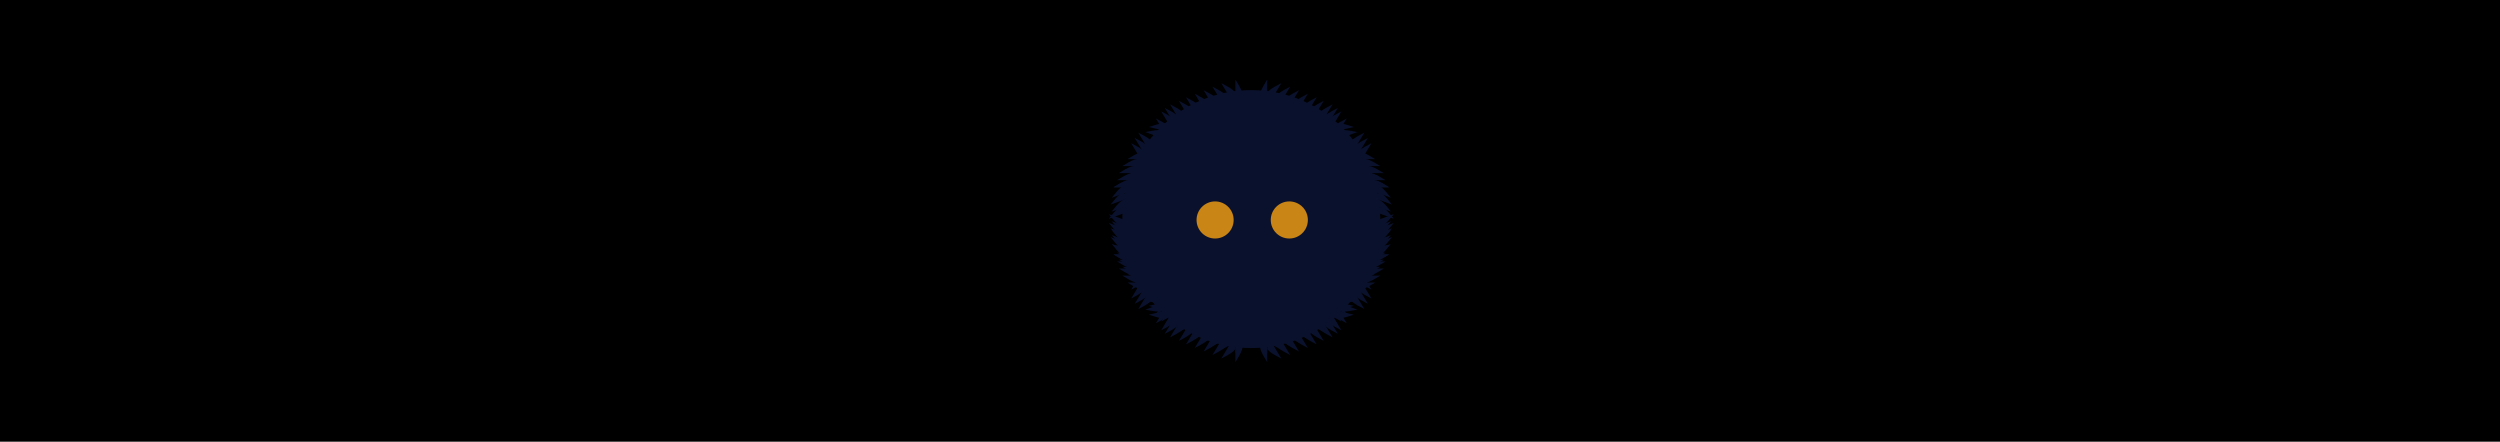
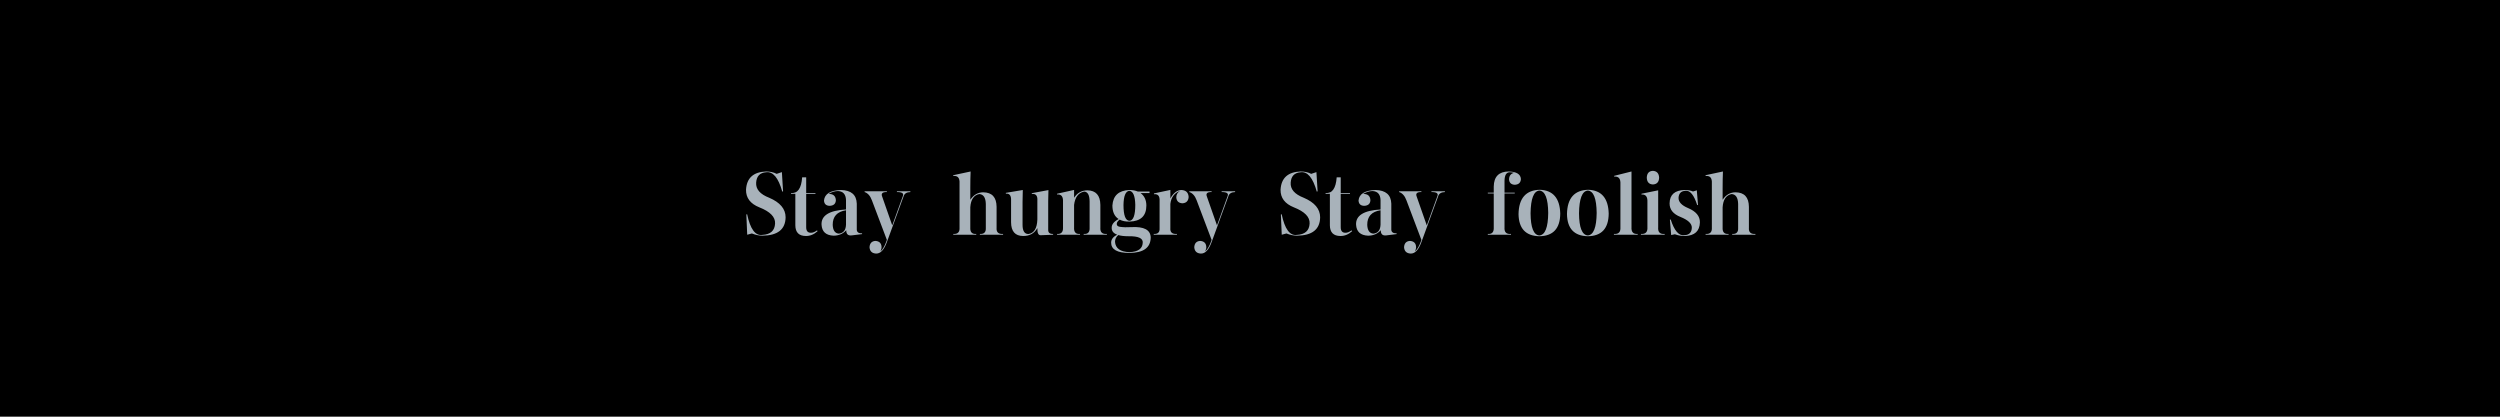
- <svg xmlns="http://www.w3.org/2000/svg" width="1132px" height="200px" viewBox="0 0 1132 200" version="1.1">
-   <g id="画板" stroke="none" stroke-width="1" fill="none" fill-rule="evenodd">
-     <rect fill="#000000" x="0" y="0" width="1132" height="200" />
-     <g id="character" transform="translate(501, 36)">
-       <circle id="Oval-7" fill="#0A112D" cx="65.6" cy="63.2" r="58.4" />
-       <g id="eyes" transform="translate(40.8, 55.2)" fill="#C98515">
-         <circle id="Oval-8" cx="8.4" cy="8.4" r="8.4" />
-         <circle id="Oval-8-Copy" cx="42" cy="8.4" r="8.4" />
-       </g>
-       <g id="spikes" fill="#0A112D">
-         <path d="M58.4,0 C61.244,4.476 62.193,6.987 61.244,7.532 C60.296,8.076 59.348,8.711 58.4,9.435 L58.4,0 Z" id="Path-6" />
-         <path d="M54.201,0.15 C57.046,4.627 57.994,7.137 57.046,7.682 C56.097,8.227 55.149,8.861 54.201,9.585 L54.201,0.15 Z" id="Path-6-Copy" transform="translate(55.80113, 4.867704) rotate(-31) translate(-55.80113, -4.867704) " />
-         <path d="M50.201,1.75 C53.046,6.227 53.994,8.737 53.046,9.282 C52.097,9.827 51.149,10.461 50.201,11.185 L50.201,1.75 Z" id="Path-6-Copy-2" transform="translate(51.80113, 6.467704) rotate(-31) translate(-51.80113, -6.467704) " />
-         <path d="M46.201,3.35 C49.046,7.827 49.994,10.337 49.046,10.882 C48.097,11.427 47.149,12.061 46.201,12.785 L46.201,3.35 Z" id="Path-6-Copy-3" transform="translate(47.80113, 8.067704) rotate(-31) translate(-47.80113, -8.067704) " />
-         <path d="M42.201,4.95 C45.046,9.427 45.994,11.937 45.046,12.482 C44.097,13.027 43.149,13.661 42.201,14.385 L42.201,4.95 Z" id="Path-6-Copy-4" transform="translate(43.80113, 9.667704) rotate(-31) translate(-43.80113, -9.667704) " />
-         <path d="M38.201,6.55 C41.046,11.027 41.994,13.537 41.046,14.082 C40.097,14.627 39.149,15.261 38.201,15.985 L38.201,6.55 Z" id="Path-6-Copy-5" transform="translate(39.80113, 11.2677) rotate(-31) translate(-39.80113, -11.2677) " />
-         <path d="M35.001,8.15 C37.846,12.627 38.794,15.137 37.846,15.682 C36.897,16.227 35.949,16.861 35.001,17.585 L35.001,8.15 Z" id="Path-6-Copy-6" transform="translate(36.60113, 12.8677) rotate(-31) translate(-36.60113, -12.8677) " />
-         <path d="M31.001,9.75 C33.846,14.227 34.794,16.737 33.846,17.282 C32.897,17.827 31.949,18.461 31.001,19.185 L31.001,9.75 Z" id="Path-6-Copy-7" transform="translate(32.60113, 14.4677) rotate(-31) translate(-32.60113, -14.4677) " />
-         <path d="M28.601,11.35 C31.446,15.827 32.394,18.337 31.446,18.882 C30.497,19.427 29.549,20.061 28.601,20.785 L28.601,11.35 Z" id="Path-6-Copy-8" transform="translate(30.20113, 16.0677) rotate(-31) translate(-30.20113, -16.0677) " />
-         <path d="M27.001,12.95 C29.846,17.427 30.794,19.937 29.846,20.482 C28.897,21.027 27.949,21.661 27.001,22.385 L27.001,12.95 Z" id="Path-6-Copy-9" transform="translate(28.60113, 17.6677) rotate(-31) translate(-28.60113, -17.6677) " />
-         <path d="M24.601,16.15 C27.446,20.627 28.394,23.137 27.446,23.682 C26.497,24.227 25.549,24.861 24.601,25.585 L24.601,16.15 Z" id="Path-6-Copy-10" transform="translate(26.20113, 20.8677) rotate(-31) translate(-26.20113, -20.8677) " />
-         <path d="M22.556,16.303 C25.401,20.779 26.349,23.29 25.401,23.834 C24.453,24.379 23.505,25.014 22.556,25.738 L22.556,16.303 Z" id="Path-6-Copy-11" transform="translate(24.15646, 21.02019) rotate(-77) translate(-24.15646, -21.02019) " />
-         <path d="M20.98,19.2 C23.825,23.676 24.773,26.186 23.825,26.731 C22.876,27.276 21.928,27.91 20.98,28.634 L20.98,19.2 Z" id="Path-6-Copy-12" transform="translate(22.58018, 23.91697) rotate(-70) translate(-22.58018, -23.91697) " />
-         <path d="M16.601,22.55 C19.446,27.027 20.394,29.537 19.446,30.082 C18.497,30.627 17.549,31.261 16.601,31.985 L16.601,22.55 Z" id="Path-6-Copy-13" transform="translate(18.20113, 27.2677) rotate(-31) translate(-18.20113, -27.2677) " />
-         <path d="M15.001,24.95 C17.846,29.427 18.794,31.937 17.846,32.482 C16.897,33.027 15.949,33.661 15.001,34.385 L15.001,24.95 Z" id="Path-6-Copy-14" transform="translate(16.60113, 29.6677) rotate(-31) translate(-16.60113, -29.6677) " />
-         <path d="M12.601,29.75 C15.446,34.227 16.394,36.737 15.446,37.282 C14.497,37.827 13.549,38.461 12.601,39.185 L12.601,29.75 Z" id="Path-6-Copy-15" transform="translate(14.20113, 34.4677) rotate(-90) translate(-14.20113, -34.4677) " />
-         <path d="M10.317,32.883 C13.162,37.359 14.11,39.869 13.162,40.414 C12.214,40.959 11.266,41.593 10.317,42.317 L10.317,32.883 Z" id="Path-6-Copy-17" transform="translate(11.91745, 37.6) rotate(-90) translate(-11.91745, -37.6) " />
-         <path d="M8.717,36.083 C11.562,40.559 12.51,43.069 11.562,43.614 C10.614,44.159 9.666,44.793 8.717,45.517 L8.717,36.083 Z" id="Path-6-Copy-18" transform="translate(10.31745, 40.8) rotate(-90) translate(-10.31745, -40.8) " />
-         <path d="M7.917,39.283 C10.762,43.759 11.71,46.269 10.762,46.814 C9.814,47.359 8.866,47.993 7.917,48.717 L7.917,39.283 Z" id="Path-6-Copy-19" transform="translate(9.517449, 44) rotate(-90) translate(-9.517449, -44) " />
-         <path d="M6.317,42.483 C9.162,46.959 10.11,49.469 9.162,50.014 C8.214,50.559 7.266,51.193 6.317,51.917 L6.317,42.483 Z" id="Path-6-Copy-20" transform="translate(7.917449, 47.2) rotate(-90) translate(-7.917449, -47.2) " />
-         <path d="M6.317,42.483 C9.162,46.959 10.11,49.469 9.162,50.014 C8.214,50.559 7.266,51.193 6.317,51.917 L6.317,42.483 Z" id="Path-6-Copy-21" transform="translate(7.917449, 47.2) rotate(-90) translate(-7.917449, -47.2) " />
-         <path d="M4.717,45.683 C7.562,50.159 8.51,52.669 7.562,53.214 C6.614,53.759 5.666,54.393 4.717,55.117 L4.717,45.683 Z" id="Path-6-Copy-22" transform="translate(6.317449, 50.4) rotate(-110) translate(-6.317449, -50.4) " />
-         <path d="M4.18,48.8 C7.025,53.276 7.973,55.786 7.025,56.331 C6.076,56.876 5.128,57.51 4.18,58.234 L4.18,48.8 Z" id="Path-6-Copy-23" transform="translate(5.780184, 53.51697) rotate(-110) translate(-5.780184, -53.51697) " />
-         <path d="M4.62,52 C7.464,56.476 8.412,58.986 7.464,59.531 C6.516,60.076 5.568,60.71 4.62,61.434 L4.62,52 Z" id="Path-6-Copy-24" transform="translate(6.219816, 56.71697) rotate(-110) translate(-6.219816, -56.71697) " />
-         <path d="M3.38,55.2 C6.225,59.676 7.173,62.186 6.225,62.731 C5.276,63.276 4.328,63.91 3.38,64.634 L3.38,55.2 Z" id="Path-6-Copy-25" transform="translate(4.980184, 59.91697) rotate(-110) translate(-4.980184, -59.91697) " />
-         <path d="M13.401,27.35 C16.246,31.827 17.194,34.337 16.246,34.882 C15.297,35.427 14.349,36.061 13.401,36.785 L13.401,27.35 Z" id="Path-6-Copy-16" transform="translate(15.00113, 32.0677) rotate(-31) translate(-15.00113, -32.0677) " />
-       </g>
-       <g id="spikes-copy" transform="translate(100.2, 32) scale(-1, 1) translate(-100.2, -32) translate(69.2, 0)" fill="#0A112D">
-         <path d="M58.4,0 C61.244,4.476 62.193,6.987 61.244,7.532 C60.296,8.076 59.348,8.711 58.4,9.435 L58.4,0 Z" id="Path-6" />
-         <path d="M54.201,0.15 C57.046,4.627 57.994,7.137 57.046,7.682 C56.097,8.227 55.149,8.861 54.201,9.585 L54.201,0.15 Z" id="Path-6-Copy" transform="translate(55.80113, 4.867704) rotate(-31) translate(-55.80113, -4.867704) " />
-         <path d="M50.201,1.75 C53.046,6.227 53.994,8.737 53.046,9.282 C52.097,9.827 51.149,10.461 50.201,11.185 L50.201,1.75 Z" id="Path-6-Copy-2" transform="translate(51.80113, 6.467704) rotate(-31) translate(-51.80113, -6.467704) " />
-         <path d="M46.201,3.35 C49.046,7.827 49.994,10.337 49.046,10.882 C48.097,11.427 47.149,12.061 46.201,12.785 L46.201,3.35 Z" id="Path-6-Copy-3" transform="translate(47.80113, 8.067704) rotate(-31) translate(-47.80113, -8.067704) " />
-         <path d="M42.201,4.95 C45.046,9.427 45.994,11.937 45.046,12.482 C44.097,13.027 43.149,13.661 42.201,14.385 L42.201,4.95 Z" id="Path-6-Copy-4" transform="translate(43.80113, 9.667704) rotate(-31) translate(-43.80113, -9.667704) " />
-         <path d="M38.201,6.55 C41.046,11.027 41.994,13.537 41.046,14.082 C40.097,14.627 39.149,15.261 38.201,15.985 L38.201,6.55 Z" id="Path-6-Copy-5" transform="translate(39.80113, 11.2677) rotate(-31) translate(-39.80113, -11.2677) " />
-         <path d="M35.001,8.15 C37.846,12.627 38.794,15.137 37.846,15.682 C36.897,16.227 35.949,16.861 35.001,17.585 L35.001,8.15 Z" id="Path-6-Copy-6" transform="translate(36.60113, 12.8677) rotate(-31) translate(-36.60113, -12.8677) " />
-         <path d="M31.001,9.75 C33.846,14.227 34.794,16.737 33.846,17.282 C32.897,17.827 31.949,18.461 31.001,19.185 L31.001,9.75 Z" id="Path-6-Copy-7" transform="translate(32.60113, 14.4677) rotate(-31) translate(-32.60113, -14.4677) " />
-         <path d="M28.601,11.35 C31.446,15.827 32.394,18.337 31.446,18.882 C30.497,19.427 29.549,20.061 28.601,20.785 L28.601,11.35 Z" id="Path-6-Copy-8" transform="translate(30.20113, 16.0677) rotate(-31) translate(-30.20113, -16.0677) " />
-         <path d="M27.001,12.95 C29.846,17.427 30.794,19.937 29.846,20.482 C28.897,21.027 27.949,21.661 27.001,22.385 L27.001,12.95 Z" id="Path-6-Copy-9" transform="translate(28.60113, 17.6677) rotate(-31) translate(-28.60113, -17.6677) " />
-         <path d="M24.601,16.15 C27.446,20.627 28.394,23.137 27.446,23.682 C26.497,24.227 25.549,24.861 24.601,25.585 L24.601,16.15 Z" id="Path-6-Copy-10" transform="translate(26.20113, 20.8677) rotate(-31) translate(-26.20113, -20.8677) " />
-         <path d="M22.556,16.303 C25.401,20.779 26.349,23.29 25.401,23.834 C24.453,24.379 23.505,25.014 22.556,25.738 L22.556,16.303 Z" id="Path-6-Copy-11" transform="translate(24.15646, 21.02019) rotate(-77) translate(-24.15646, -21.02019) " />
-         <path d="M20.98,19.2 C23.825,23.676 24.773,26.186 23.825,26.731 C22.876,27.276 21.928,27.91 20.98,28.634 L20.98,19.2 Z" id="Path-6-Copy-12" transform="translate(22.58018, 23.91697) rotate(-70) translate(-22.58018, -23.91697) " />
-         <path d="M16.601,22.55 C19.446,27.027 20.394,29.537 19.446,30.082 C18.497,30.627 17.549,31.261 16.601,31.985 L16.601,22.55 Z" id="Path-6-Copy-13" transform="translate(18.20113, 27.2677) rotate(-31) translate(-18.20113, -27.2677) " />
-         <path d="M15.001,24.95 C17.846,29.427 18.794,31.937 17.846,32.482 C16.897,33.027 15.949,33.661 15.001,34.385 L15.001,24.95 Z" id="Path-6-Copy-14" transform="translate(16.60113, 29.6677) rotate(-31) translate(-16.60113, -29.6677) " />
-         <path d="M12.601,29.75 C15.446,34.227 16.394,36.737 15.446,37.282 C14.497,37.827 13.549,38.461 12.601,39.185 L12.601,29.75 Z" id="Path-6-Copy-15" transform="translate(14.20113, 34.4677) rotate(-90) translate(-14.20113, -34.4677) " />
-         <path d="M10.317,32.883 C13.162,37.359 14.11,39.869 13.162,40.414 C12.214,40.959 11.266,41.593 10.317,42.317 L10.317,32.883 Z" id="Path-6-Copy-17" transform="translate(11.91745, 37.6) rotate(-90) translate(-11.91745, -37.6) " />
-         <path d="M8.717,36.083 C11.562,40.559 12.51,43.069 11.562,43.614 C10.614,44.159 9.666,44.793 8.717,45.517 L8.717,36.083 Z" id="Path-6-Copy-18" transform="translate(10.31745, 40.8) rotate(-90) translate(-10.31745, -40.8) " />
-         <path d="M7.917,39.283 C10.762,43.759 11.71,46.269 10.762,46.814 C9.814,47.359 8.866,47.993 7.917,48.717 L7.917,39.283 Z" id="Path-6-Copy-19" transform="translate(9.517449, 44) rotate(-90) translate(-9.517449, -44) " />
-         <path d="M6.317,42.483 C9.162,46.959 10.11,49.469 9.162,50.014 C8.214,50.559 7.266,51.193 6.317,51.917 L6.317,42.483 Z" id="Path-6-Copy-20" transform="translate(7.917449, 47.2) rotate(-90) translate(-7.917449, -47.2) " />
-         <path d="M6.317,42.483 C9.162,46.959 10.11,49.469 9.162,50.014 C8.214,50.559 7.266,51.193 6.317,51.917 L6.317,42.483 Z" id="Path-6-Copy-21" transform="translate(7.917449, 47.2) rotate(-90) translate(-7.917449, -47.2) " />
-         <path d="M4.717,45.683 C7.562,50.159 8.51,52.669 7.562,53.214 C6.614,53.759 5.666,54.393 4.717,55.117 L4.717,45.683 Z" id="Path-6-Copy-22" transform="translate(6.317449, 50.4) rotate(-110) translate(-6.317449, -50.4) " />
-         <path d="M4.18,48.8 C7.025,53.276 7.973,55.786 7.025,56.331 C6.076,56.876 5.128,57.51 4.18,58.234 L4.18,48.8 Z" id="Path-6-Copy-23" transform="translate(5.780184, 53.51697) rotate(-110) translate(-5.780184, -53.51697) " />
-         <path d="M4.62,52 C7.464,56.476 8.412,58.986 7.464,59.531 C6.516,60.076 5.568,60.71 4.62,61.434 L4.62,52 Z" id="Path-6-Copy-24" transform="translate(6.219816, 56.71697) rotate(-110) translate(-6.219816, -56.71697) " />
-         <path d="M3.38,55.2 C6.225,59.676 7.173,62.186 6.225,62.731 C5.276,63.276 4.328,63.91 3.38,64.634 L3.38,55.2 Z" id="Path-6-Copy-25" transform="translate(4.980184, 59.91697) rotate(-110) translate(-4.980184, -59.91697) " />
-         <path d="M13.401,27.35 C16.246,31.827 17.194,34.337 16.246,34.882 C15.297,35.427 14.349,36.061 13.401,36.785 L13.401,27.35 Z" id="Path-6-Copy-16" transform="translate(15.00113, 32.0677) rotate(-31) translate(-15.00113, -32.0677) " />
-       </g>
-       <g id="spikes-copy-2" transform="translate(100.2, 92) scale(-1, -1) translate(-100.2, -92) translate(69.2, 60)" fill="#0A112D">
-         <path d="M58.4,0 C61.244,4.476 62.193,6.987 61.244,7.532 C60.296,8.076 59.348,8.711 58.4,9.435 L58.4,0 Z" id="Path-6" />
-         <path d="M54.201,0.15 C57.046,4.627 57.994,7.137 57.046,7.682 C56.097,8.227 55.149,8.861 54.201,9.585 L54.201,0.15 Z" id="Path-6-Copy" transform="translate(55.80113, 4.867704) rotate(-31) translate(-55.80113, -4.867704) " />
-         <path d="M50.201,1.75 C53.046,6.227 53.994,8.737 53.046,9.282 C52.097,9.827 51.149,10.461 50.201,11.185 L50.201,1.75 Z" id="Path-6-Copy-2" transform="translate(51.80113, 6.467704) rotate(-31) translate(-51.80113, -6.467704) " />
-         <path d="M46.201,3.35 C49.046,7.827 49.994,10.337 49.046,10.882 C48.097,11.427 47.149,12.061 46.201,12.785 L46.201,3.35 Z" id="Path-6-Copy-3" transform="translate(47.80113, 8.067704) rotate(-31) translate(-47.80113, -8.067704) " />
-         <path d="M42.201,4.95 C45.046,9.427 45.994,11.937 45.046,12.482 C44.097,13.027 43.149,13.661 42.201,14.385 L42.201,4.95 Z" id="Path-6-Copy-4" transform="translate(43.80113, 9.667704) rotate(-31) translate(-43.80113, -9.667704) " />
-         <path d="M38.201,6.55 C41.046,11.027 41.994,13.537 41.046,14.082 C40.097,14.627 39.149,15.261 38.201,15.985 L38.201,6.55 Z" id="Path-6-Copy-5" transform="translate(39.80113, 11.2677) rotate(-31) translate(-39.80113, -11.2677) " />
-         <path d="M35.001,8.15 C37.846,12.627 38.794,15.137 37.846,15.682 C36.897,16.227 35.949,16.861 35.001,17.585 L35.001,8.15 Z" id="Path-6-Copy-6" transform="translate(36.60113, 12.8677) rotate(-31) translate(-36.60113, -12.8677) " />
-         <path d="M31.001,9.75 C33.846,14.227 34.794,16.737 33.846,17.282 C32.897,17.827 31.949,18.461 31.001,19.185 L31.001,9.75 Z" id="Path-6-Copy-7" transform="translate(32.60113, 14.4677) rotate(-31) translate(-32.60113, -14.4677) " />
-         <path d="M28.601,11.35 C31.446,15.827 32.394,18.337 31.446,18.882 C30.497,19.427 29.549,20.061 28.601,20.785 L28.601,11.35 Z" id="Path-6-Copy-8" transform="translate(30.20113, 16.0677) rotate(-31) translate(-30.20113, -16.0677) " />
-         <path d="M27.001,12.95 C29.846,17.427 30.794,19.937 29.846,20.482 C28.897,21.027 27.949,21.661 27.001,22.385 L27.001,12.95 Z" id="Path-6-Copy-9" transform="translate(28.60113, 17.6677) rotate(-31) translate(-28.60113, -17.6677) " />
-         <path d="M24.601,16.15 C27.446,20.627 28.394,23.137 27.446,23.682 C26.497,24.227 25.549,24.861 24.601,25.585 L24.601,16.15 Z" id="Path-6-Copy-10" transform="translate(26.20113, 20.8677) rotate(-31) translate(-26.20113, -20.8677) " />
-         <path d="M22.556,16.303 C25.401,20.779 26.349,23.29 25.401,23.834 C24.453,24.379 23.505,25.014 22.556,25.738 L22.556,16.303 Z" id="Path-6-Copy-11" transform="translate(24.15646, 21.02019) rotate(-77) translate(-24.15646, -21.02019) " />
-         <path d="M20.98,19.2 C23.825,23.676 24.773,26.186 23.825,26.731 C22.876,27.276 21.928,27.91 20.98,28.634 L20.98,19.2 Z" id="Path-6-Copy-12" transform="translate(22.58018, 23.91697) rotate(-70) translate(-22.58018, -23.91697) " />
-         <path d="M16.601,22.55 C19.446,27.027 20.394,29.537 19.446,30.082 C18.497,30.627 17.549,31.261 16.601,31.985 L16.601,22.55 Z" id="Path-6-Copy-13" transform="translate(18.20113, 27.2677) rotate(-31) translate(-18.20113, -27.2677) " />
-         <path d="M15.001,24.95 C17.846,29.427 18.794,31.937 17.846,32.482 C16.897,33.027 15.949,33.661 15.001,34.385 L15.001,24.95 Z" id="Path-6-Copy-14" transform="translate(16.60113, 29.6677) rotate(-31) translate(-16.60113, -29.6677) " />
-         <path d="M12.601,29.75 C15.446,34.227 16.394,36.737 15.446,37.282 C14.497,37.827 13.549,38.461 12.601,39.185 L12.601,29.75 Z" id="Path-6-Copy-15" transform="translate(14.20113, 34.4677) rotate(-90) translate(-14.20113, -34.4677) " />
-         <path d="M10.317,32.883 C13.162,37.359 14.11,39.869 13.162,40.414 C12.214,40.959 11.266,41.593 10.317,42.317 L10.317,32.883 Z" id="Path-6-Copy-17" transform="translate(11.91745, 37.6) rotate(-90) translate(-11.91745, -37.6) " />
-         <path d="M8.717,36.083 C11.562,40.559 12.51,43.069 11.562,43.614 C10.614,44.159 9.666,44.793 8.717,45.517 L8.717,36.083 Z" id="Path-6-Copy-18" transform="translate(10.31745, 40.8) rotate(-90) translate(-10.31745, -40.8) " />
-         <path d="M7.917,39.283 C10.762,43.759 11.71,46.269 10.762,46.814 C9.814,47.359 8.866,47.993 7.917,48.717 L7.917,39.283 Z" id="Path-6-Copy-19" transform="translate(9.517449, 44) rotate(-90) translate(-9.517449, -44) " />
-         <path d="M6.317,42.483 C9.162,46.959 10.11,49.469 9.162,50.014 C8.214,50.559 7.266,51.193 6.317,51.917 L6.317,42.483 Z" id="Path-6-Copy-20" transform="translate(7.917449, 47.2) rotate(-90) translate(-7.917449, -47.2) " />
-         <path d="M6.317,42.483 C9.162,46.959 10.11,49.469 9.162,50.014 C8.214,50.559 7.266,51.193 6.317,51.917 L6.317,42.483 Z" id="Path-6-Copy-21" transform="translate(7.917449, 47.2) rotate(-90) translate(-7.917449, -47.2) " />
-         <path d="M4.717,45.683 C7.562,50.159 8.51,52.669 7.562,53.214 C6.614,53.759 5.666,54.393 4.717,55.117 L4.717,45.683 Z" id="Path-6-Copy-22" transform="translate(6.317449, 50.4) rotate(-110) translate(-6.317449, -50.4) " />
-         <path d="M4.18,48.8 C7.025,53.276 7.973,55.786 7.025,56.331 C6.076,56.876 5.128,57.51 4.18,58.234 L4.18,48.8 Z" id="Path-6-Copy-23" transform="translate(5.780184, 53.51697) rotate(-110) translate(-5.780184, -53.51697) " />
-         <path d="M4.62,52 C7.464,56.476 8.412,58.986 7.464,59.531 C6.516,60.076 5.568,60.71 4.62,61.434 L4.62,52 Z" id="Path-6-Copy-24" transform="translate(6.219816, 56.71697) rotate(-110) translate(-6.219816, -56.71697) " />
-         <path d="M3.38,55.2 C6.225,59.676 7.173,62.186 6.225,62.731 C5.276,63.276 4.328,63.91 3.38,64.634 L3.38,55.2 Z" id="Path-6-Copy-25" transform="translate(4.980184, 59.91697) rotate(-110) translate(-4.980184, -59.91697) " />
-         <path d="M13.401,27.35 C16.246,31.827 17.194,34.337 16.246,34.882 C15.297,35.427 14.349,36.061 13.401,36.785 L13.401,27.35 Z" id="Path-6-Copy-16" transform="translate(15.00113, 32.0677) rotate(-31) translate(-15.00113, -32.0677) " />
-       </g>
-       <g id="spikes-copy-3" transform="translate(31, 92) scale(1, -1) translate(-31, -92) translate(0, 60)" fill="#0A112D">
-         <path d="M58.4,0 C61.244,4.476 62.193,6.987 61.244,7.532 C60.296,8.076 59.348,8.711 58.4,9.435 L58.4,0 Z" id="Path-6" />
-         <path d="M54.201,0.15 C57.046,4.627 57.994,7.137 57.046,7.682 C56.097,8.227 55.149,8.861 54.201,9.585 L54.201,0.15 Z" id="Path-6-Copy" transform="translate(55.80113, 4.867704) rotate(-31) translate(-55.80113, -4.867704) " />
-         <path d="M50.201,1.75 C53.046,6.227 53.994,8.737 53.046,9.282 C52.097,9.827 51.149,10.461 50.201,11.185 L50.201,1.75 Z" id="Path-6-Copy-2" transform="translate(51.80113, 6.467704) rotate(-31) translate(-51.80113, -6.467704) " />
-         <path d="M46.201,3.35 C49.046,7.827 49.994,10.337 49.046,10.882 C48.097,11.427 47.149,12.061 46.201,12.785 L46.201,3.35 Z" id="Path-6-Copy-3" transform="translate(47.80113, 8.067704) rotate(-31) translate(-47.80113, -8.067704) " />
-         <path d="M42.201,4.95 C45.046,9.427 45.994,11.937 45.046,12.482 C44.097,13.027 43.149,13.661 42.201,14.385 L42.201,4.95 Z" id="Path-6-Copy-4" transform="translate(43.80113, 9.667704) rotate(-31) translate(-43.80113, -9.667704) " />
-         <path d="M38.201,6.55 C41.046,11.027 41.994,13.537 41.046,14.082 C40.097,14.627 39.149,15.261 38.201,15.985 L38.201,6.55 Z" id="Path-6-Copy-5" transform="translate(39.80113, 11.2677) rotate(-31) translate(-39.80113, -11.2677) " />
-         <path d="M35.001,8.15 C37.846,12.627 38.794,15.137 37.846,15.682 C36.897,16.227 35.949,16.861 35.001,17.585 L35.001,8.15 Z" id="Path-6-Copy-6" transform="translate(36.60113, 12.8677) rotate(-31) translate(-36.60113, -12.8677) " />
-         <path d="M31.001,9.75 C33.846,14.227 34.794,16.737 33.846,17.282 C32.897,17.827 31.949,18.461 31.001,19.185 L31.001,9.75 Z" id="Path-6-Copy-7" transform="translate(32.60113, 14.4677) rotate(-31) translate(-32.60113, -14.4677) " />
-         <path d="M28.601,11.35 C31.446,15.827 32.394,18.337 31.446,18.882 C30.497,19.427 29.549,20.061 28.601,20.785 L28.601,11.35 Z" id="Path-6-Copy-8" transform="translate(30.20113, 16.0677) rotate(-31) translate(-30.20113, -16.0677) " />
-         <path d="M27.001,12.95 C29.846,17.427 30.794,19.937 29.846,20.482 C28.897,21.027 27.949,21.661 27.001,22.385 L27.001,12.95 Z" id="Path-6-Copy-9" transform="translate(28.60113, 17.6677) rotate(-31) translate(-28.60113, -17.6677) " />
-         <path d="M24.601,16.15 C27.446,20.627 28.394,23.137 27.446,23.682 C26.497,24.227 25.549,24.861 24.601,25.585 L24.601,16.15 Z" id="Path-6-Copy-10" transform="translate(26.20113, 20.8677) rotate(-31) translate(-26.20113, -20.8677) " />
-         <path d="M22.556,16.303 C25.401,20.779 26.349,23.29 25.401,23.834 C24.453,24.379 23.505,25.014 22.556,25.738 L22.556,16.303 Z" id="Path-6-Copy-11" transform="translate(24.15646, 21.02019) rotate(-77) translate(-24.15646, -21.02019) " />
-         <path d="M20.98,19.2 C23.825,23.676 24.773,26.186 23.825,26.731 C22.876,27.276 21.928,27.91 20.98,28.634 L20.98,19.2 Z" id="Path-6-Copy-12" transform="translate(22.58018, 23.91697) rotate(-70) translate(-22.58018, -23.91697) " />
-         <path d="M16.601,22.55 C19.446,27.027 20.394,29.537 19.446,30.082 C18.497,30.627 17.549,31.261 16.601,31.985 L16.601,22.55 Z" id="Path-6-Copy-13" transform="translate(18.20113, 27.2677) rotate(-31) translate(-18.20113, -27.2677) " />
-         <path d="M15.001,24.95 C17.846,29.427 18.794,31.937 17.846,32.482 C16.897,33.027 15.949,33.661 15.001,34.385 L15.001,24.95 Z" id="Path-6-Copy-14" transform="translate(16.60113, 29.6677) rotate(-31) translate(-16.60113, -29.6677) " />
-         <path d="M12.601,29.75 C15.446,34.227 16.394,36.737 15.446,37.282 C14.497,37.827 13.549,38.461 12.601,39.185 L12.601,29.75 Z" id="Path-6-Copy-15" transform="translate(14.20113, 34.4677) rotate(-90) translate(-14.20113, -34.4677) " />
-         <path d="M10.317,32.883 C13.162,37.359 14.11,39.869 13.162,40.414 C12.214,40.959 11.266,41.593 10.317,42.317 L10.317,32.883 Z" id="Path-6-Copy-17" transform="translate(11.91745, 37.6) rotate(-90) translate(-11.91745, -37.6) " />
-         <path d="M8.717,36.083 C11.562,40.559 12.51,43.069 11.562,43.614 C10.614,44.159 9.666,44.793 8.717,45.517 L8.717,36.083 Z" id="Path-6-Copy-18" transform="translate(10.31745, 40.8) rotate(-90) translate(-10.31745, -40.8) " />
-         <path d="M7.917,39.283 C10.762,43.759 11.71,46.269 10.762,46.814 C9.814,47.359 8.866,47.993 7.917,48.717 L7.917,39.283 Z" id="Path-6-Copy-19" transform="translate(9.517449, 44) rotate(-90) translate(-9.517449, -44) " />
-         <path d="M6.317,42.483 C9.162,46.959 10.11,49.469 9.162,50.014 C8.214,50.559 7.266,51.193 6.317,51.917 L6.317,42.483 Z" id="Path-6-Copy-20" transform="translate(7.917449, 47.2) rotate(-90) translate(-7.917449, -47.2) " />
-         <path d="M6.317,42.483 C9.162,46.959 10.11,49.469 9.162,50.014 C8.214,50.559 7.266,51.193 6.317,51.917 L6.317,42.483 Z" id="Path-6-Copy-21" transform="translate(7.917449, 47.2) rotate(-90) translate(-7.917449, -47.2) " />
-         <path d="M4.717,45.683 C7.562,50.159 8.51,52.669 7.562,53.214 C6.614,53.759 5.666,54.393 4.717,55.117 L4.717,45.683 Z" id="Path-6-Copy-22" transform="translate(6.317449, 50.4) rotate(-110) translate(-6.317449, -50.4) " />
-         <path d="M4.18,48.8 C7.025,53.276 7.973,55.786 7.025,56.331 C6.076,56.876 5.128,57.51 4.18,58.234 L4.18,48.8 Z" id="Path-6-Copy-23" transform="translate(5.780184, 53.51697) rotate(-110) translate(-5.780184, -53.51697) " />
-         <path d="M4.62,52 C7.464,56.476 8.412,58.986 7.464,59.531 C6.516,60.076 5.568,60.71 4.62,61.434 L4.62,52 Z" id="Path-6-Copy-24" transform="translate(6.219816, 56.71697) rotate(-110) translate(-6.219816, -56.71697) " />
-         <path d="M3.38,55.2 C6.225,59.676 7.173,62.186 6.225,62.731 C5.276,63.276 4.328,63.91 3.38,64.634 L3.38,55.2 Z" id="Path-6-Copy-25" transform="translate(4.980184, 59.91697) rotate(-110) translate(-4.980184, -59.91697) " />
-         <path d="M13.401,27.35 C16.246,31.827 17.194,34.337 16.246,34.882 C15.297,35.427 14.349,36.061 13.401,36.785 L13.401,27.35 Z" id="Path-6-Copy-16" transform="translate(15.00113, 32.0677) rotate(-31) translate(-15.00113, -32.0677) " />
-       </g>
-       <g id="spikes-copy-5" transform="translate(100.2, 96) scale(-1, -1) translate(-100.2, -96) translate(69.2, 64)" fill="#0A112D">
-         <path d="M58.4,0 C61.244,4.476 62.193,6.987 61.244,7.532 C60.296,8.076 59.348,8.711 58.4,9.435 L58.4,0 Z" id="Path-6" />
-         <path d="M54.201,0.15 C57.046,4.627 57.994,7.137 57.046,7.682 C56.097,8.227 55.149,8.861 54.201,9.585 L54.201,0.15 Z" id="Path-6-Copy" transform="translate(55.80113, 4.867704) rotate(-31) translate(-55.80113, -4.867704) " />
-         <path d="M50.201,1.75 C53.046,6.227 53.994,8.737 53.046,9.282 C52.097,9.827 51.149,10.461 50.201,11.185 L50.201,1.75 Z" id="Path-6-Copy-2" transform="translate(51.80113, 6.467704) rotate(-31) translate(-51.80113, -6.467704) " />
-         <path d="M46.201,3.35 C49.046,7.827 49.994,10.337 49.046,10.882 C48.097,11.427 47.149,12.061 46.201,12.785 L46.201,3.35 Z" id="Path-6-Copy-3" transform="translate(47.80113, 8.067704) rotate(-31) translate(-47.80113, -8.067704) " />
-         <path d="M42.201,4.95 C45.046,9.427 45.994,11.937 45.046,12.482 C44.097,13.027 43.149,13.661 42.201,14.385 L42.201,4.95 Z" id="Path-6-Copy-4" transform="translate(43.80113, 9.667704) rotate(-31) translate(-43.80113, -9.667704) " />
-         <path d="M38.201,6.55 C41.046,11.027 41.994,13.537 41.046,14.082 C40.097,14.627 39.149,15.261 38.201,15.985 L38.201,6.55 Z" id="Path-6-Copy-5" transform="translate(39.80113, 11.2677) rotate(-31) translate(-39.80113, -11.2677) " />
-         <path d="M35.001,8.15 C37.846,12.627 38.794,15.137 37.846,15.682 C36.897,16.227 35.949,16.861 35.001,17.585 L35.001,8.15 Z" id="Path-6-Copy-6" transform="translate(36.60113, 12.8677) rotate(-31) translate(-36.60113, -12.8677) " />
-         <path d="M31.001,9.75 C33.846,14.227 34.794,16.737 33.846,17.282 C32.897,17.827 31.949,18.461 31.001,19.185 L31.001,9.75 Z" id="Path-6-Copy-7" transform="translate(32.60113, 14.4677) rotate(-31) translate(-32.60113, -14.4677) " />
-         <path d="M28.601,11.35 C31.446,15.827 32.394,18.337 31.446,18.882 C30.497,19.427 29.549,20.061 28.601,20.785 L28.601,11.35 Z" id="Path-6-Copy-8" transform="translate(30.20113, 16.0677) rotate(-31) translate(-30.20113, -16.0677) " />
-         <path d="M27.001,12.95 C29.846,17.427 30.794,19.937 29.846,20.482 C28.897,21.027 27.949,21.661 27.001,22.385 L27.001,12.95 Z" id="Path-6-Copy-9" transform="translate(28.60113, 17.6677) rotate(-31) translate(-28.60113, -17.6677) " />
-         <path d="M24.601,16.15 C27.446,20.627 28.394,23.137 27.446,23.682 C26.497,24.227 25.549,24.861 24.601,25.585 L24.601,16.15 Z" id="Path-6-Copy-10" transform="translate(26.20113, 20.8677) rotate(-31) translate(-26.20113, -20.8677) " />
-         <path d="M22.556,16.303 C25.401,20.779 26.349,23.29 25.401,23.834 C24.453,24.379 23.505,25.014 22.556,25.738 L22.556,16.303 Z" id="Path-6-Copy-11" transform="translate(24.15646, 21.02019) rotate(-77) translate(-24.15646, -21.02019) " />
-         <path d="M20.98,19.2 C23.825,23.676 24.773,26.186 23.825,26.731 C22.876,27.276 21.928,27.91 20.98,28.634 L20.98,19.2 Z" id="Path-6-Copy-12" transform="translate(22.58018, 23.91697) rotate(-70) translate(-22.58018, -23.91697) " />
-         <path d="M16.601,22.55 C19.446,27.027 20.394,29.537 19.446,30.082 C18.497,30.627 17.549,31.261 16.601,31.985 L16.601,22.55 Z" id="Path-6-Copy-13" transform="translate(18.20113, 27.2677) rotate(-31) translate(-18.20113, -27.2677) " />
-         <path d="M15.001,24.95 C17.846,29.427 18.794,31.937 17.846,32.482 C16.897,33.027 15.949,33.661 15.001,34.385 L15.001,24.95 Z" id="Path-6-Copy-14" transform="translate(16.60113, 29.6677) rotate(-31) translate(-16.60113, -29.6677) " />
-         <path d="M12.601,29.75 C15.446,34.227 16.394,36.737 15.446,37.282 C14.497,37.827 13.549,38.461 12.601,39.185 L12.601,29.75 Z" id="Path-6-Copy-15" transform="translate(14.20113, 34.4677) rotate(-90) translate(-14.20113, -34.4677) " />
-         <path d="M10.317,32.883 C13.162,37.359 14.11,39.869 13.162,40.414 C12.214,40.959 11.266,41.593 10.317,42.317 L10.317,32.883 Z" id="Path-6-Copy-17" transform="translate(11.91745, 37.6) rotate(-90) translate(-11.91745, -37.6) " />
-         <path d="M8.717,36.083 C11.562,40.559 12.51,43.069 11.562,43.614 C10.614,44.159 9.666,44.793 8.717,45.517 L8.717,36.083 Z" id="Path-6-Copy-18" transform="translate(10.31745, 40.8) rotate(-90) translate(-10.31745, -40.8) " />
-         <path d="M7.917,39.283 C10.762,43.759 11.71,46.269 10.762,46.814 C9.814,47.359 8.866,47.993 7.917,48.717 L7.917,39.283 Z" id="Path-6-Copy-19" transform="translate(9.517449, 44) rotate(-90) translate(-9.517449, -44) " />
-         <path d="M6.317,42.483 C9.162,46.959 10.11,49.469 9.162,50.014 C8.214,50.559 7.266,51.193 6.317,51.917 L6.317,42.483 Z" id="Path-6-Copy-20" transform="translate(7.917449, 47.2) rotate(-90) translate(-7.917449, -47.2) " />
-         <path d="M6.317,42.483 C9.162,46.959 10.11,49.469 9.162,50.014 C8.214,50.559 7.266,51.193 6.317,51.917 L6.317,42.483 Z" id="Path-6-Copy-21" transform="translate(7.917449, 47.2) rotate(-90) translate(-7.917449, -47.2) " />
-         <path d="M4.717,45.683 C7.562,50.159 8.51,52.669 7.562,53.214 C6.614,53.759 5.666,54.393 4.717,55.117 L4.717,45.683 Z" id="Path-6-Copy-22" transform="translate(6.317449, 50.4) rotate(-110) translate(-6.317449, -50.4) " />
-         <path d="M4.18,48.8 C7.025,53.276 7.973,55.786 7.025,56.331 C6.076,56.876 5.128,57.51 4.18,58.234 L4.18,48.8 Z" id="Path-6-Copy-23" transform="translate(5.780184, 53.51697) rotate(-110) translate(-5.780184, -53.51697) " />
-         <path d="M4.62,52 C7.464,56.476 8.412,58.986 7.464,59.531 C6.516,60.076 5.568,60.71 4.62,61.434 L4.62,52 Z" id="Path-6-Copy-24" transform="translate(6.219816, 56.71697) rotate(-110) translate(-6.219816, -56.71697) " />
-         <path d="M3.38,55.2 C6.225,59.676 7.173,62.186 6.225,62.731 C5.276,63.276 4.328,63.91 3.38,64.634 L3.38,55.2 Z" id="Path-6-Copy-25" transform="translate(4.980184, 59.91697) rotate(-110) translate(-4.980184, -59.91697) " />
-         <path d="M13.401,27.35 C16.246,31.827 17.194,34.337 16.246,34.882 C15.297,35.427 14.349,36.061 13.401,36.785 L13.401,27.35 Z" id="Path-6-Copy-16" transform="translate(15.00113, 32.0677) rotate(-31) translate(-15.00113, -32.0677) " />
-       </g>
-       <g id="spikes-copy-4" transform="translate(31, 96) scale(1, -1) translate(-31, -96) translate(0, 64)" fill="#0A112D">
-         <path d="M58.4,0 C61.244,4.476 62.193,6.987 61.244,7.532 C60.296,8.076 59.348,8.711 58.4,9.435 L58.4,0 Z" id="Path-6" />
-         <path d="M54.201,0.15 C57.046,4.627 57.994,7.137 57.046,7.682 C56.097,8.227 55.149,8.861 54.201,9.585 L54.201,0.15 Z" id="Path-6-Copy" transform="translate(55.80113, 4.867704) rotate(-31) translate(-55.80113, -4.867704) " />
-         <path d="M50.201,1.75 C53.046,6.227 53.994,8.737 53.046,9.282 C52.097,9.827 51.149,10.461 50.201,11.185 L50.201,1.75 Z" id="Path-6-Copy-2" transform="translate(51.80113, 6.467704) rotate(-31) translate(-51.80113, -6.467704) " />
-         <path d="M46.201,3.35 C49.046,7.827 49.994,10.337 49.046,10.882 C48.097,11.427 47.149,12.061 46.201,12.785 L46.201,3.35 Z" id="Path-6-Copy-3" transform="translate(47.80113, 8.067704) rotate(-31) translate(-47.80113, -8.067704) " />
-         <path d="M42.201,4.95 C45.046,9.427 45.994,11.937 45.046,12.482 C44.097,13.027 43.149,13.661 42.201,14.385 L42.201,4.95 Z" id="Path-6-Copy-4" transform="translate(43.80113, 9.667704) rotate(-31) translate(-43.80113, -9.667704) " />
-         <path d="M38.201,6.55 C41.046,11.027 41.994,13.537 41.046,14.082 C40.097,14.627 39.149,15.261 38.201,15.985 L38.201,6.55 Z" id="Path-6-Copy-5" transform="translate(39.80113, 11.2677) rotate(-31) translate(-39.80113, -11.2677) " />
-         <path d="M35.001,8.15 C37.846,12.627 38.794,15.137 37.846,15.682 C36.897,16.227 35.949,16.861 35.001,17.585 L35.001,8.15 Z" id="Path-6-Copy-6" transform="translate(36.60113, 12.8677) rotate(-31) translate(-36.60113, -12.8677) " />
-         <path d="M31.001,9.75 C33.846,14.227 34.794,16.737 33.846,17.282 C32.897,17.827 31.949,18.461 31.001,19.185 L31.001,9.75 Z" id="Path-6-Copy-7" transform="translate(32.60113, 14.4677) rotate(-31) translate(-32.60113, -14.4677) " />
-         <path d="M28.601,11.35 C31.446,15.827 32.394,18.337 31.446,18.882 C30.497,19.427 29.549,20.061 28.601,20.785 L28.601,11.35 Z" id="Path-6-Copy-8" transform="translate(30.20113, 16.0677) rotate(-31) translate(-30.20113, -16.0677) " />
-         <path d="M27.001,12.95 C29.846,17.427 30.794,19.937 29.846,20.482 C28.897,21.027 27.949,21.661 27.001,22.385 L27.001,12.95 Z" id="Path-6-Copy-9" transform="translate(28.60113, 17.6677) rotate(-31) translate(-28.60113, -17.6677) " />
-         <path d="M24.601,16.15 C27.446,20.627 28.394,23.137 27.446,23.682 C26.497,24.227 25.549,24.861 24.601,25.585 L24.601,16.15 Z" id="Path-6-Copy-10" transform="translate(26.20113, 20.8677) rotate(-31) translate(-26.20113, -20.8677) " />
-         <path d="M22.556,16.303 C25.401,20.779 26.349,23.29 25.401,23.834 C24.453,24.379 23.505,25.014 22.556,25.738 L22.556,16.303 Z" id="Path-6-Copy-11" transform="translate(24.15646, 21.02019) rotate(-77) translate(-24.15646, -21.02019) " />
-         <path d="M20.98,19.2 C23.825,23.676 24.773,26.186 23.825,26.731 C22.876,27.276 21.928,27.91 20.98,28.634 L20.98,19.2 Z" id="Path-6-Copy-12" transform="translate(22.58018, 23.91697) rotate(-70) translate(-22.58018, -23.91697) " />
-         <path d="M16.601,22.55 C19.446,27.027 20.394,29.537 19.446,30.082 C18.497,30.627 17.549,31.261 16.601,31.985 L16.601,22.55 Z" id="Path-6-Copy-13" transform="translate(18.20113, 27.2677) rotate(-31) translate(-18.20113, -27.2677) " />
-         <path d="M15.001,24.95 C17.846,29.427 18.794,31.937 17.846,32.482 C16.897,33.027 15.949,33.661 15.001,34.385 L15.001,24.95 Z" id="Path-6-Copy-14" transform="translate(16.60113, 29.6677) rotate(-31) translate(-16.60113, -29.6677) " />
-         <path d="M12.601,29.75 C15.446,34.227 16.394,36.737 15.446,37.282 C14.497,37.827 13.549,38.461 12.601,39.185 L12.601,29.75 Z" id="Path-6-Copy-15" transform="translate(14.20113, 34.4677) rotate(-90) translate(-14.20113, -34.4677) " />
-         <path d="M10.317,32.883 C13.162,37.359 14.11,39.869 13.162,40.414 C12.214,40.959 11.266,41.593 10.317,42.317 L10.317,32.883 Z" id="Path-6-Copy-17" transform="translate(11.91745, 37.6) rotate(-90) translate(-11.91745, -37.6) " />
-         <path d="M8.717,36.083 C11.562,40.559 12.51,43.069 11.562,43.614 C10.614,44.159 9.666,44.793 8.717,45.517 L8.717,36.083 Z" id="Path-6-Copy-18" transform="translate(10.31745, 40.8) rotate(-90) translate(-10.31745, -40.8) " />
-         <path d="M7.917,39.283 C10.762,43.759 11.71,46.269 10.762,46.814 C9.814,47.359 8.866,47.993 7.917,48.717 L7.917,39.283 Z" id="Path-6-Copy-19" transform="translate(9.517449, 44) rotate(-90) translate(-9.517449, -44) " />
-         <path d="M6.317,42.483 C9.162,46.959 10.11,49.469 9.162,50.014 C8.214,50.559 7.266,51.193 6.317,51.917 L6.317,42.483 Z" id="Path-6-Copy-20" transform="translate(7.917449, 47.2) rotate(-90) translate(-7.917449, -47.2) " />
-         <path d="M6.317,42.483 C9.162,46.959 10.11,49.469 9.162,50.014 C8.214,50.559 7.266,51.193 6.317,51.917 L6.317,42.483 Z" id="Path-6-Copy-21" transform="translate(7.917449, 47.2) rotate(-90) translate(-7.917449, -47.2) " />
-         <path d="M4.717,45.683 C7.562,50.159 8.51,52.669 7.562,53.214 C6.614,53.759 5.666,54.393 4.717,55.117 L4.717,45.683 Z" id="Path-6-Copy-22" transform="translate(6.317449, 50.4) rotate(-110) translate(-6.317449, -50.4) " />
-         <path d="M4.18,48.8 C7.025,53.276 7.973,55.786 7.025,56.331 C6.076,56.876 5.128,57.51 4.18,58.234 L4.18,48.8 Z" id="Path-6-Copy-23" transform="translate(5.780184, 53.51697) rotate(-110) translate(-5.780184, -53.51697) " />
-         <path d="M4.62,52 C7.464,56.476 8.412,58.986 7.464,59.531 C6.516,60.076 5.568,60.71 4.62,61.434 L4.62,52 Z" id="Path-6-Copy-24" transform="translate(6.219816, 56.71697) rotate(-110) translate(-6.219816, -56.71697) " />
-         <path d="M3.38,55.2 C6.225,59.676 7.173,62.186 6.225,62.731 C5.276,63.276 4.328,63.91 3.38,64.634 L3.38,55.2 Z" id="Path-6-Copy-25" transform="translate(4.980184, 59.91697) rotate(-110) translate(-4.980184, -59.91697) " />
-         <path d="M13.401,27.35 C16.246,31.827 17.194,34.337 16.246,34.882 C15.297,35.427 14.349,36.061 13.401,36.785 L13.401,27.35 Z" id="Path-6-Copy-16" transform="translate(15.00113, 32.0677) rotate(-31) translate(-15.00113, -32.0677) " />
-       </g>
-     </g>
+ <svg xmlns="http://www.w3.org/2000/svg" width="1200px" height="200px" viewBox="0 0 1200 200" version="1.1">
+   <g id="PC端banner模板备份" stroke="none" stroke-width="1" fill="none" fill-rule="evenodd">
+     <rect fill="#000000" x="0" y="0" width="1200" height="200" />
+     <path d="M375.874,91.81 L375.494,92 C373.619,85.312 371.023,82.209 367.704,82.69 C364.74,82.918 363.157,84.565 362.954,87.63 C362.726,90.797 364.816,93.229 369.224,94.926 C374.443,97.155 377.065,100.271 377.09,104.274 C377.014,110.101 373.303,113.052 365.956,113.128 C364.385,113.128 362.701,112.773 360.902,112.064 L358.66,112.672 L358.242,102.944 L358.622,102.83 C360.117,109.949 362.549,113.255 365.918,112.748 C369.819,112.545 371.859,110.734 372.036,107.314 C372.213,104.173 369.693,101.576 364.474,99.524 C360.167,97.801 358.039,94.989 358.09,91.088 C358.394,85.464 361.599,82.538 367.704,82.31 C369.655,82.31 371.352,82.69 372.796,83.45 L375.304,82.614 L375.874,91.81 Z M386.97,92.646 L391.416,92.646 L391.416,93.026 L386.97,93.026 L386.97,108.986 C386.945,110.835 387.705,111.747 389.25,111.722 C390.111,111.747 391.087,111.367 392.176,110.582 L392.442,110.962 C390.719,112.533 388.845,113.305 386.818,113.28 C383.474,113.255 381.789,111.545 381.764,108.15 L381.764,93.026 L379.712,93.026 L379.712,92.646 C382.879,92.925 384.652,90.417 385.032,85.122 L386.97,85.122 L386.97,92.646 Z M413.798,111.988 L413.798,112.368 L408.934,112.976 C407.085,113.229 406.173,112.406 406.198,110.506 C404.678,112.229 402.651,113.103 400.118,113.128 C396.47,112.976 394.545,111.228 394.342,107.884 C394.114,103.451 398.028,101.006 406.084,100.55 L406.084,96.028 C405.983,93.267 404.691,91.823 402.208,91.696 C400.612,91.747 399.117,92.215 397.724,93.102 C399.928,93.026 401.093,94.027 401.22,96.104 C401.144,97.827 400.131,98.726 398.18,98.802 C396.483,98.726 395.596,97.865 395.52,96.218 C395.849,93.051 398.573,91.379 403.69,91.202 C408.579,91.329 411.1,93.507 411.252,97.738 L411.252,109.86 C411.151,111.355 411.999,112.064 413.798,111.988 Z M406.084,107.808 L406.084,100.93 C401.803,101.589 399.675,103.919 399.7,107.922 C399.801,110.557 400.764,111.963 402.588,112.14 C404.817,111.937 405.983,110.493 406.084,107.808 Z M436.978,91.81 L436.978,92.19 C435.205,92.241 434.128,92.912 433.748,94.204 L425.692,116.244 C424.349,119.968 422.614,121.792 420.486,121.716 C418.535,121.589 417.497,120.563 417.37,118.638 C417.497,116.763 418.434,115.763 420.182,115.636 C422.057,115.763 423.045,116.713 423.146,118.486 C423.171,119.145 422.994,119.867 422.614,120.652 C423.653,119.791 424.577,118.245 425.388,116.016 L425.692,115.142 L418.51,96.142 C417.699,93.989 416.534,92.671 415.014,92.19 L415.014,91.81 L425.692,91.81 L425.692,92.19 C423.564,92.139 422.817,92.874 423.45,94.394 L428.276,108.188 L433.368,94.128 C433.925,92.811 432.975,92.165 430.518,92.19 L430.518,91.81 L436.978,91.81 Z M470.342,112.672 L470.342,112.292 C472.369,112.419 473.319,111.431 473.192,109.328 L473.192,97.89 C473.116,94.85 472.065,93.267 470.038,93.14 C467.429,93.672 465.997,95.787 465.744,99.486 L465.744,109.214 C465.617,111.418 466.567,112.444 468.594,112.292 L468.594,112.672 L457.574,112.672 L457.574,112.292 C459.727,112.444 460.728,111.405 460.576,109.176 L460.576,88.01 C460.728,85.426 459.727,84.248 457.574,84.476 L457.574,84.096 L465.896,82.31 C465.795,84.691 465.744,87.364 465.744,90.328 L465.744,95.876 C467.315,93.52 469.379,92.329 471.938,92.304 C476.169,92.355 478.309,94.673 478.36,99.258 L478.36,109.29 C478.183,111.443 479.221,112.444 481.476,112.292 L481.476,112.672 L470.342,112.672 Z M505.492,112.672 L499.716,112.9 C498.475,113.077 497.879,111.937 497.93,109.48 C496.486,112.039 494.206,113.305 491.09,113.28 C487.265,113.255 485.339,111.051 485.314,106.668 L485.314,96.332 C485.441,93.9 484.605,92.773 482.806,92.95 L482.806,92.57 L490.938,91.202 C490.887,92.697 490.849,94.609 490.824,96.94 L490.824,107.922 C490.824,110.861 491.761,112.33 493.636,112.33 C496.347,111.925 497.778,109.607 497.93,105.376 L497.93,96.332 C498.107,93.951 497.221,92.874 495.27,93.102 L495.27,92.722 L503.25,91.24 C503.174,92.659 503.136,94.407 503.136,96.484 L503.136,110.202 C503.06,111.646 503.845,112.343 505.492,112.292 L505.492,112.672 Z M507.392,92.988 L515.562,91.164 L515.562,94.926 C517.082,92.57 519.21,91.379 521.946,91.354 C526.025,91.43 528.102,93.761 528.178,98.346 L528.178,109.176 C528.001,111.431 529.039,112.469 531.294,112.292 L531.294,112.672 L520.16,112.672 L520.16,112.292 C522.187,112.469 523.137,111.443 523.01,109.214 L523.01,96.75 C522.985,93.634 522.111,92.038 520.388,91.962 C517.627,92.519 516.018,94.647 515.562,98.346 L515.562,109.1 C515.41,111.405 516.36,112.469 518.412,112.292 L518.412,112.672 L507.392,112.672 L507.392,112.292 C509.393,112.419 510.343,111.38 510.242,109.176 L510.242,97.016 C510.394,94.356 509.444,93.14 507.392,93.368 L507.392,92.988 Z M546.114,91.924 L551.776,91.924 L551.776,92.684 L547.482,92.684 C549.306,94.027 550.231,96.003 550.256,98.612 C550.256,103.628 547.571,106.212 542.2,106.364 C540.275,106.415 538.691,106.098 537.45,105.414 C536.487,106.098 536.019,106.807 536.044,107.542 C536.069,108.277 536.576,108.72 537.564,108.872 C539.109,109.1 540.908,109.151 542.96,109.024 C549.116,108.669 552.245,110.329 552.346,114.002 C552.27,118.891 548.863,121.361 542.124,121.412 C536.272,121.412 533.346,119.765 533.346,116.472 C533.371,114.851 534.347,113.584 536.272,112.672 C534.473,112.013 533.587,110.911 533.612,109.366 C533.561,107.745 534.676,106.339 536.956,105.148 C534.955,103.881 533.954,101.715 533.954,98.65 C534.258,93.887 536.981,91.405 542.124,91.202 C543.644,91.202 544.974,91.443 546.114,91.924 Z M535.208,116.054 C535.436,119.221 537.741,120.88 542.124,121.032 C546.228,120.88 548.356,119.398 548.508,116.586 C548.736,114.382 546.469,113.318 541.706,113.394 C539.629,113.394 537.982,113.204 536.766,112.824 C535.727,113.711 535.208,114.787 535.208,116.054 Z M542.048,91.582 C540.275,91.81 539.35,94.077 539.274,98.384 C539.274,103.425 540.249,105.959 542.2,105.984 C544.024,105.807 544.936,103.248 544.936,98.308 C544.835,93.976 543.872,91.734 542.048,91.582 Z M561.77,91.164 L561.77,95.23 C563.29,92.545 565.076,91.202 567.128,91.202 C569.281,91.329 570.421,92.443 570.548,94.546 C570.421,96.446 569.433,97.459 567.584,97.586 C565.735,97.485 564.747,96.535 564.62,94.736 C564.62,93.368 565.228,92.329 566.444,91.62 C563.683,92.633 562.125,94.723 561.77,97.89 L561.77,109.442 C561.593,111.494 562.644,112.444 564.924,112.292 L564.924,112.672 L553.79,112.672 L553.79,112.292 C555.766,112.419 556.703,111.507 556.602,109.556 L556.602,96.408 C556.729,94.103 555.829,93.039 553.904,93.216 L553.904,92.836 L561.77,91.164 Z M592.854,91.81 L592.854,92.19 C591.081,92.241 590.004,92.912 589.624,94.204 L581.568,116.244 C580.225,119.968 578.49,121.792 576.362,121.716 C574.411,121.589 573.373,120.563 573.246,118.638 C573.373,116.763 574.31,115.763 576.058,115.636 C577.933,115.763 578.921,116.713 579.022,118.486 C579.047,119.145 578.87,119.867 578.49,120.652 C579.529,119.791 580.453,118.245 581.264,116.016 L581.568,115.142 L574.386,96.142 C573.575,93.989 572.41,92.671 570.89,92.19 L570.89,91.81 L581.568,91.81 L581.568,92.19 C579.44,92.139 578.693,92.874 579.326,94.394 L584.152,108.188 L589.244,94.128 C589.801,92.811 588.851,92.165 586.394,92.19 L586.394,91.81 L592.854,91.81 Z M632.45,91.81 L632.07,92 C630.195,85.312 627.599,82.209 624.28,82.69 C621.316,82.918 619.733,84.565 619.53,87.63 C619.302,90.797 621.392,93.229 625.8,94.926 C631.019,97.155 633.641,100.271 633.666,104.274 C633.59,110.101 629.879,113.052 622.532,113.128 C620.961,113.128 619.277,112.773 617.478,112.064 L615.236,112.672 L614.818,102.944 L615.198,102.83 C616.693,109.949 619.125,113.255 622.494,112.748 C626.395,112.545 628.435,110.734 628.612,107.314 C628.789,104.173 626.269,101.576 621.05,99.524 C616.743,97.801 614.615,94.989 614.666,91.088 C614.97,85.464 618.175,82.538 624.28,82.31 C626.231,82.31 627.928,82.69 629.372,83.45 L631.88,82.614 L632.45,91.81 Z M643.546,92.646 L647.992,92.646 L647.992,93.026 L643.546,93.026 L643.546,108.986 C643.521,110.835 644.281,111.747 645.826,111.722 C646.687,111.747 647.663,111.367 648.752,110.582 L649.018,110.962 C647.295,112.533 645.421,113.305 643.394,113.28 C640.05,113.255 638.365,111.545 638.34,108.15 L638.34,93.026 L636.288,93.026 L636.288,92.646 C639.455,92.925 641.228,90.417 641.608,85.122 L643.546,85.122 L643.546,92.646 Z M670.374,111.988 L670.374,112.368 L665.51,112.976 C663.661,113.229 662.749,112.406 662.774,110.506 C661.254,112.229 659.227,113.103 656.694,113.128 C653.046,112.976 651.121,111.228 650.918,107.884 C650.69,103.451 654.604,101.006 662.66,100.55 L662.66,96.028 C662.559,93.267 661.267,91.823 658.784,91.696 C657.188,91.747 655.693,92.215 654.3,93.102 C656.504,93.026 657.669,94.027 657.796,96.104 C657.72,97.827 656.707,98.726 654.756,98.802 C653.059,98.726 652.172,97.865 652.096,96.218 C652.425,93.051 655.149,91.379 660.266,91.202 C665.155,91.329 667.676,93.507 667.828,97.738 L667.828,109.86 C667.727,111.355 668.575,112.064 670.374,111.988 Z M662.66,107.808 L662.66,100.93 C658.379,101.589 656.251,103.919 656.276,107.922 C656.377,110.557 657.34,111.963 659.164,112.14 C661.393,111.937 662.559,110.493 662.66,107.808 Z M693.554,91.81 L693.554,92.19 C691.781,92.241 690.704,92.912 690.324,94.204 L682.268,116.244 C680.925,119.968 679.19,121.792 677.062,121.716 C675.111,121.589 674.073,120.563 673.946,118.638 C674.073,116.763 675.01,115.763 676.758,115.636 C678.633,115.763 679.621,116.713 679.722,118.486 C679.747,119.145 679.57,119.867 679.19,120.652 C680.229,119.791 681.153,118.245 681.964,116.016 L682.268,115.142 L675.086,96.142 C674.275,93.989 673.11,92.671 671.59,92.19 L671.59,91.81 L682.268,91.81 L682.268,92.19 C680.14,92.139 679.393,92.874 680.026,94.394 L684.852,108.188 L689.944,94.128 C690.501,92.811 689.551,92.165 687.094,92.19 L687.094,91.81 L693.554,91.81 Z M727.07,92.874 L722.168,92.874 L722.168,109.1 C721.991,111.431 723.029,112.495 725.284,112.292 L725.284,112.672 L714.15,112.672 L714.15,112.292 C716.177,112.469 717.127,111.405 717,109.1 L717,92.874 L714.15,92.874 L714.15,92.494 L717,92.494 L717,89.53 C717.076,84.793 719.445,82.386 724.106,82.31 C727.931,82.386 729.907,83.602 730.034,85.958 C729.933,87.681 728.957,88.593 727.108,88.694 C725.36,88.618 724.435,87.731 724.334,86.034 C724.435,84.311 725.233,83.298 726.728,82.994 C726.095,82.791 725.36,82.69 724.524,82.69 C723.004,82.766 722.219,84.134 722.168,86.794 L722.168,92.494 L727.07,92.494 L727.07,92.874 Z M739.154,91.088 C745.462,91.341 748.717,95.141 748.92,102.488 C748.869,109.683 745.513,113.318 738.85,113.394 C732.339,113.242 729.021,109.708 728.894,102.792 C729.021,95.141 732.441,91.24 739.154,91.088 Z M738.888,91.468 C736.177,91.721 734.771,95.357 734.67,102.374 C734.721,109.239 736.127,112.786 738.888,113.014 C741.649,112.786 743.068,109.189 743.144,102.222 C743.068,95.255 741.649,91.671 738.888,91.468 Z M762.41,91.088 C768.718,91.341 771.973,95.141 772.176,102.488 C772.125,109.683 768.769,113.318 762.106,113.394 C755.595,113.242 752.277,109.708 752.15,102.792 C752.277,95.141 755.697,91.24 762.41,91.088 Z M762.144,91.468 C759.433,91.721 758.027,95.357 757.926,102.374 C757.977,109.239 759.383,112.786 762.144,113.014 C764.905,112.786 766.324,109.189 766.4,102.222 C766.324,95.255 764.905,91.671 762.144,91.468 Z M774.684,112.672 L774.684,112.292 C776.913,112.469 777.952,111.393 777.8,109.062 L777.8,88.428 C777.952,85.768 776.951,84.552 774.798,84.78 L774.798,84.4 L783.12,82.31 L783.12,109.024 C782.968,111.355 783.956,112.444 786.084,112.292 L786.084,112.672 L774.684,112.672 Z M787.908,92.988 L795.926,91.354 L795.926,109.024 C795.723,111.405 796.762,112.495 799.042,112.292 L799.042,112.672 L787.642,112.672 L787.642,112.292 C789.871,112.444 790.91,111.367 790.758,109.062 L790.758,96.864 C790.859,94.381 789.909,93.216 787.908,93.368 L787.908,92.988 Z M793.418,82.006 C795.293,82.133 796.281,83.222 796.382,85.274 C796.306,87.351 795.318,88.441 793.418,88.542 C791.518,88.466 790.53,87.377 790.454,85.274 C790.53,83.171 791.518,82.082 793.418,82.006 Z M815.04,98.346 L814.66,98.46 C813.14,93.647 811.278,91.354 809.074,91.582 C806.921,91.683 805.793,92.823 805.692,95.002 C805.692,96.953 807.187,98.561 810.176,99.828 C814.077,101.449 816.003,103.755 815.952,106.744 C815.825,110.949 813.444,113.128 808.808,113.28 C807.111,113.305 805.489,113.027 803.944,112.444 L802.158,112.824 L801.55,105.452 L801.93,105.338 C803.653,110.734 805.831,113.255 808.466,112.9 C810.797,112.799 812,111.595 812.076,109.29 C812.101,107.314 810.277,105.591 806.604,104.122 C803.108,102.729 801.373,100.55 801.398,97.586 C801.474,93.431 803.893,91.303 808.656,91.202 C810.303,91.202 811.633,91.443 812.646,91.924 L814.47,91.354 L815.04,98.346 Z M831.456,112.672 L831.456,112.292 C833.483,112.419 834.433,111.431 834.306,109.328 L834.306,97.89 C834.23,94.85 833.179,93.267 831.152,93.14 C828.543,93.672 827.111,95.787 826.858,99.486 L826.858,109.214 C826.731,111.418 827.681,112.444 829.708,112.292 L829.708,112.672 L818.688,112.672 L818.688,112.292 C820.841,112.444 821.842,111.405 821.69,109.176 L821.69,88.01 C821.842,85.426 820.841,84.248 818.688,84.476 L818.688,84.096 L827.01,82.31 C826.909,84.691 826.858,87.364 826.858,90.328 L826.858,95.876 C828.429,93.52 830.493,92.329 833.052,92.304 C837.283,92.355 839.423,94.673 839.474,99.258 L839.474,109.29 C839.297,111.443 840.335,112.444 842.59,112.292 L842.59,112.672 L831.456,112.672 Z" id="StayhungryStayfoolish" fill="#A8B2BA" fill-rule="nonzero" />
  </g>
</svg>
